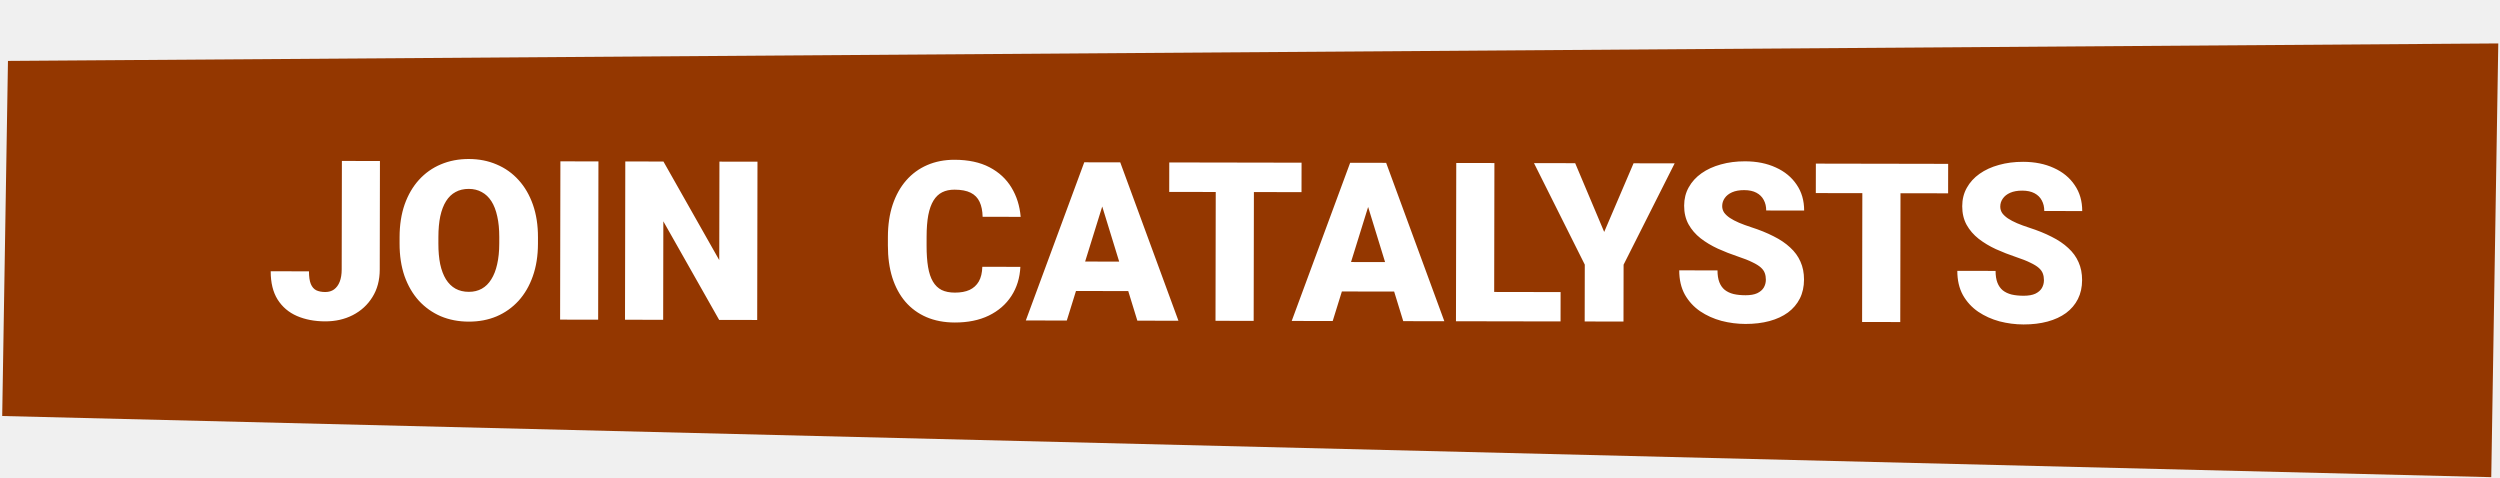
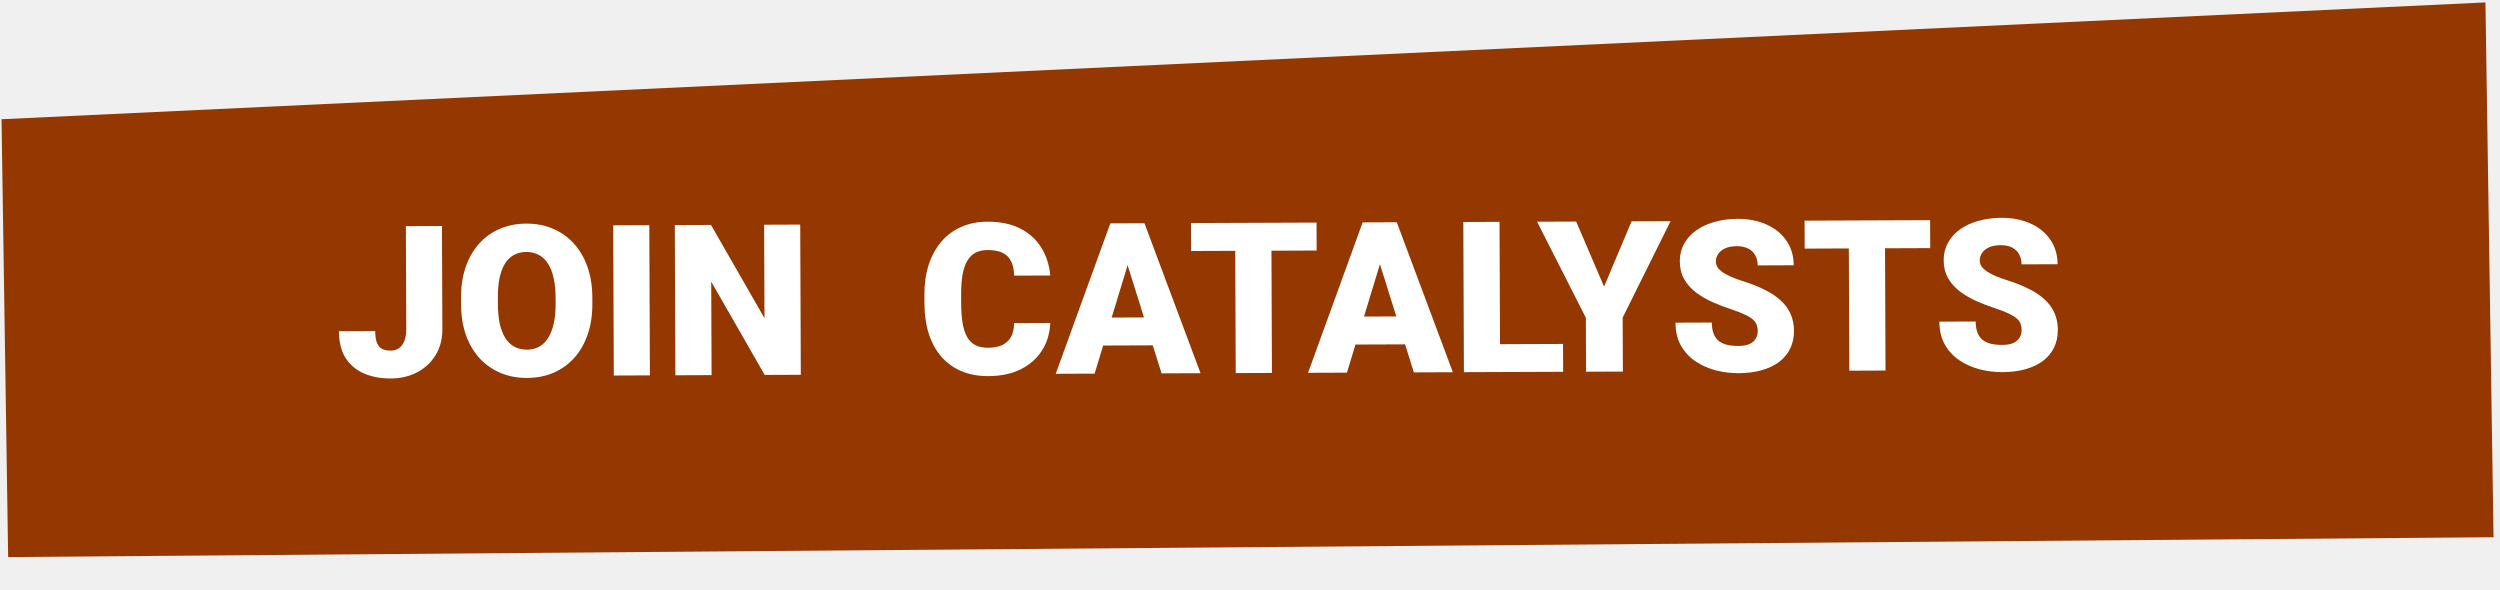
- <svg xmlns="http://www.w3.org/2000/svg" width="539" height="103" viewBox="0 0 539 103" fill="none">
-   <path d="M0.476 89.692L1.717 13.134L538.63 9.364L537.114 102.877L0.476 89.692Z" fill="#943700" />
-   <path d="M73.669 58.113L73.712 34.699L81.915 34.714L81.872 58.128C81.868 60.41 81.341 62.385 80.291 64.055C79.257 65.725 77.848 67.019 76.065 67.938C74.298 68.841 72.313 69.291 70.11 69.287C67.828 69.282 65.798 68.896 64.018 68.127C62.254 67.358 60.865 66.176 59.853 64.581C58.855 62.985 58.359 60.953 58.364 58.484L66.614 58.499C66.612 59.655 66.743 60.562 67.007 61.218C67.272 61.86 67.661 62.313 68.177 62.58C68.707 62.831 69.356 62.957 70.121 62.959C70.871 62.96 71.504 62.773 72.021 62.4C72.553 62.01 72.96 61.456 73.242 60.738C73.525 60.004 73.667 59.129 73.669 58.113ZM115.986 51.159L115.984 52.542C115.979 55.151 115.608 57.494 114.87 59.571C114.147 61.632 113.12 63.396 111.79 64.862C110.459 66.313 108.887 67.427 107.073 68.205C105.259 68.968 103.258 69.347 101.071 69.343C98.867 69.339 96.853 68.952 95.026 68.183C93.215 67.399 91.639 66.279 90.297 64.823C88.972 63.352 87.944 61.585 87.213 59.521C86.498 57.441 86.143 55.097 86.148 52.488L86.15 51.105C86.155 48.495 86.519 46.152 87.241 44.075C87.98 41.999 89.006 40.235 90.321 38.784C91.652 37.318 93.225 36.204 95.038 35.441C96.868 34.663 98.884 34.276 101.087 34.28C103.275 34.284 105.274 34.679 107.085 35.463C108.912 36.232 110.488 37.352 111.813 38.823C113.139 40.279 114.167 42.046 114.898 44.126C115.628 46.205 115.991 48.55 115.986 51.159ZM107.64 52.527L107.643 51.097C107.646 49.409 107.5 47.925 107.206 46.643C106.927 45.346 106.507 44.259 105.946 43.383C105.385 42.507 104.691 41.849 103.863 41.41C103.052 40.956 102.123 40.727 101.076 40.726C99.982 40.724 99.028 40.949 98.215 41.4C97.402 41.836 96.721 42.491 96.172 43.365C95.624 44.239 95.208 45.324 94.924 46.621C94.656 47.901 94.521 49.386 94.518 51.073L94.515 52.503C94.512 54.175 94.642 55.659 94.906 56.957C95.184 58.238 95.597 59.325 96.142 60.217C96.703 61.108 97.389 61.782 98.201 62.236C99.028 62.691 99.989 62.919 101.082 62.921C102.129 62.923 103.059 62.698 103.873 62.246C104.686 61.795 105.367 61.124 105.915 60.234C106.479 59.345 106.903 58.26 107.187 56.979C107.486 55.683 107.637 54.199 107.64 52.527ZM129.024 34.8L128.962 68.925L120.759 68.91L120.821 34.785L129.024 34.8ZM163.313 34.862L163.251 68.987L155.048 68.972L143.016 47.716L142.978 68.95L134.751 68.935L134.813 34.81L143.04 34.825L155.071 56.081L155.11 34.847L163.313 34.862ZM211.788 57.52L219.991 57.535C219.877 59.91 219.233 62.003 218.057 63.813C216.882 65.623 215.255 67.034 213.175 68.046C211.11 69.043 208.672 69.538 205.859 69.533C203.578 69.529 201.54 69.142 199.744 68.374C197.965 67.605 196.451 66.5 195.203 65.061C193.972 63.621 193.03 61.877 192.377 59.829C191.74 57.781 191.424 55.476 191.429 52.913L191.432 51.062C191.437 48.499 191.777 46.195 192.452 44.149C193.144 42.088 194.116 40.34 195.368 38.905C196.636 37.454 198.154 36.347 199.921 35.585C201.688 34.822 203.65 34.443 205.806 34.447C208.775 34.452 211.282 34.988 213.326 36.054C215.371 37.121 216.955 38.584 218.076 40.446C219.198 42.292 219.858 44.394 220.057 46.754L211.854 46.739C211.825 45.458 211.608 44.387 211.204 43.527C210.799 42.651 210.159 41.994 209.285 41.555C208.411 41.116 207.247 40.895 205.794 40.892C204.779 40.89 203.895 41.076 203.145 41.45C202.394 41.824 201.768 42.416 201.267 43.228C200.765 44.039 200.388 45.093 200.136 46.39C199.899 47.671 199.779 49.217 199.776 51.03L199.772 52.928C199.769 54.741 199.876 56.288 200.092 57.569C200.309 58.851 200.658 59.899 201.141 60.712C201.624 61.525 202.248 62.128 203.013 62.52C203.793 62.897 204.746 63.086 205.871 63.088C207.121 63.09 208.176 62.897 209.036 62.508C209.896 62.103 210.562 61.495 211.032 60.683C211.502 59.856 211.754 58.802 211.788 57.52ZM238.37 42.17L230.001 69.108L221.165 69.092L233.766 34.99L239.368 35L238.37 42.17ZM245.212 69.136L236.917 42.167L235.852 34.994L241.524 35.004L254.071 69.152L245.212 69.136ZM244.907 56.409L244.895 62.76L227.387 62.728L227.399 56.377L244.907 56.409ZM270.352 35.056L270.29 69.181L262.063 69.166L262.125 35.041L270.352 35.056ZM280.617 35.075L280.606 41.426L252.083 41.375L252.094 35.023L280.617 35.075ZM295.698 42.274L287.329 69.212L278.493 69.196L291.094 35.094L296.696 35.104L295.698 42.274ZM302.54 69.24L294.245 42.272L293.18 35.098L298.852 35.108L311.399 69.256L302.54 69.24ZM302.235 56.513L302.223 62.864L284.715 62.833L284.727 56.481L302.235 56.513ZM336.465 62.973L336.454 69.301L319.204 69.27L319.215 62.942L336.465 62.973ZM322.195 35.151L322.134 69.275L313.907 69.26L313.969 35.136L322.195 35.151ZM339.61 35.182L345.864 50.006L352.195 35.205L361.055 35.221L350.046 57.068L350.024 69.326L341.657 69.311L341.679 57.053L330.727 35.166L339.61 35.182ZM380.72 60.311C380.721 59.78 380.644 59.303 380.488 58.881C380.333 58.444 380.045 58.037 379.623 57.661C379.202 57.285 378.594 56.909 377.797 56.533C377.017 56.141 375.986 55.733 374.706 55.308C373.207 54.806 371.762 54.24 370.373 53.613C368.984 52.97 367.743 52.225 366.65 51.38C365.558 50.518 364.693 49.517 364.054 48.375C363.416 47.218 363.098 45.873 363.101 44.342C363.103 42.873 363.434 41.553 364.092 40.383C364.751 39.197 365.667 38.19 366.84 37.364C368.029 36.523 369.421 35.885 371.015 35.45C372.61 35 374.353 34.776 376.243 34.78C378.743 34.784 380.945 35.226 382.85 36.104C384.77 36.967 386.268 38.197 387.343 39.792C388.434 41.372 388.978 43.24 388.974 45.397L380.794 45.382C380.796 44.523 380.617 43.764 380.259 43.107C379.917 42.451 379.394 41.934 378.692 41.558C377.989 41.181 377.107 40.992 376.044 40.99C375.013 40.989 374.146 41.143 373.442 41.454C372.738 41.766 372.206 42.187 371.846 42.717C371.486 43.232 371.305 43.802 371.304 44.427C371.303 44.943 371.443 45.412 371.723 45.834C372.019 46.241 372.433 46.624 372.963 46.985C373.509 47.345 374.165 47.69 374.93 48.02C375.711 48.349 376.585 48.671 377.553 48.985C379.365 49.567 380.973 50.218 382.378 50.939C383.798 51.645 384.992 52.452 385.959 53.36C386.942 54.252 387.683 55.269 388.18 56.411C388.694 57.553 388.949 58.842 388.947 60.279C388.944 61.811 388.645 63.17 388.049 64.356C387.453 65.542 386.6 66.549 385.489 67.375C384.378 68.185 383.049 68.8 381.501 69.219C379.953 69.638 378.226 69.846 376.32 69.843C374.57 69.839 372.844 69.618 371.142 69.177C369.455 68.721 367.925 68.03 366.552 67.106C365.178 66.166 364.079 64.969 363.253 63.514C362.444 62.044 362.041 60.301 362.044 58.285L370.294 58.3C370.292 59.3 370.424 60.144 370.688 60.832C370.952 61.52 371.342 62.076 371.857 62.498C372.372 62.906 373.004 63.204 373.754 63.392C374.503 63.566 375.363 63.653 376.331 63.655C377.378 63.657 378.222 63.51 378.863 63.214C379.505 62.903 379.974 62.498 380.272 61.998C380.57 61.483 380.719 60.921 380.72 60.311ZM409.758 35.309L409.696 69.434L401.469 69.419L401.531 35.294L409.758 35.309ZM420.023 35.328L420.012 41.68L391.489 41.628L391.5 35.276L420.023 35.328ZM440.673 60.42C440.674 59.889 440.597 59.412 440.441 58.99C440.286 58.552 439.998 58.146 439.577 57.77C439.155 57.394 438.547 57.018 437.75 56.642C436.97 56.249 435.939 55.841 434.659 55.417C433.16 54.914 431.716 54.349 430.326 53.722C428.937 53.079 427.696 52.334 426.604 51.489C425.511 50.627 424.646 49.626 424.007 48.484C423.369 47.326 423.051 45.982 423.054 44.451C423.056 42.982 423.387 41.662 424.045 40.492C424.704 39.305 425.62 38.299 426.793 37.473C427.982 36.632 429.374 35.993 430.968 35.559C432.563 35.109 434.306 34.885 436.196 34.889C438.696 34.893 440.898 35.335 442.803 36.213C444.723 37.076 446.221 38.305 447.296 39.901C448.387 41.481 448.931 43.349 448.927 45.505L440.747 45.491C440.749 44.631 440.57 43.873 440.212 43.216C439.87 42.559 439.347 42.043 438.645 41.666C437.942 41.29 437.06 41.101 435.997 41.099C434.966 41.097 434.099 41.252 433.395 41.563C432.691 41.874 432.159 42.295 431.799 42.826C431.439 43.341 431.258 43.911 431.257 44.536C431.256 45.052 431.396 45.521 431.676 45.943C431.972 46.35 432.386 46.733 432.916 47.094C433.462 47.454 434.118 47.799 434.883 48.129C435.664 48.458 436.538 48.78 437.506 49.094C439.318 49.676 440.926 50.327 442.331 51.048C443.751 51.754 444.945 52.561 445.912 53.469C446.895 54.361 447.636 55.378 448.133 56.52C448.647 57.661 448.903 58.951 448.9 60.388C448.897 61.92 448.598 63.278 448.002 64.465C447.406 65.651 446.553 66.657 445.442 67.484C444.331 68.294 443.002 68.909 441.454 69.328C439.906 69.747 438.179 69.955 436.273 69.951C434.523 69.948 432.797 69.726 431.095 69.286C429.408 68.829 427.878 68.139 426.505 67.215C425.131 66.275 424.032 65.078 423.206 63.623C422.397 62.153 421.994 60.41 421.997 58.394L430.247 58.409C430.245 59.409 430.377 60.253 430.641 60.941C430.905 61.629 431.295 62.184 431.81 62.607C432.325 63.014 432.957 63.312 433.707 63.501C434.456 63.675 435.316 63.762 436.284 63.764C437.331 63.766 438.175 63.619 438.816 63.323C439.458 63.012 439.927 62.606 440.225 62.107C440.523 61.592 440.672 61.03 440.673 60.42Z" fill="white" />
+ <svg xmlns="http://www.w3.org/2000/svg" width="284" height="67" viewBox="0 0 284 67" fill="none">
+   <path d="M0.925 63.283L0.173 13.544L282.346 0.275L283.265 61.029L0.925 63.283Z" fill="#943700" />
+   <path d="M46.151 37.395L46.105 25.689L50.207 25.672L50.253 37.379C50.257 38.52 49.999 39.509 49.479 40.347C48.967 41.185 48.266 41.836 47.377 42.301C46.496 42.757 45.505 42.988 44.403 42.992C43.263 42.997 42.246 42.809 41.354 42.43C40.47 42.05 39.772 41.463 39.261 40.669C38.758 39.874 38.504 38.859 38.5 37.625L42.624 37.608C42.627 38.187 42.695 38.639 42.829 38.967C42.963 39.287 43.159 39.513 43.418 39.645C43.684 39.768 44.008 39.83 44.391 39.828C44.766 39.827 45.082 39.732 45.339 39.543C45.604 39.347 45.806 39.069 45.945 38.709C46.084 38.341 46.153 37.903 46.151 37.395ZM67.29 33.797L67.292 34.488C67.297 35.793 67.118 36.966 66.755 38.006C66.4 39.039 65.892 39.924 65.23 40.661C64.569 41.39 63.786 41.951 62.882 42.346C61.977 42.732 60.977 42.927 59.884 42.932C58.782 42.936 57.774 42.748 56.858 42.369C55.95 41.982 55.159 41.427 54.484 40.703C53.818 39.971 53.298 39.09 52.927 38.06C52.564 37.023 52.379 35.852 52.374 34.547L52.372 33.855C52.367 32.551 52.542 31.378 52.897 30.338C53.26 29.297 53.768 28.412 54.422 27.683C55.083 26.946 55.866 26.385 56.771 25.998C57.683 25.604 58.69 25.405 59.792 25.401C60.885 25.396 61.886 25.588 62.794 25.975C63.709 26.354 64.501 26.91 65.168 27.641C65.835 28.365 66.354 29.246 66.725 30.284C67.096 31.321 67.284 32.492 67.29 33.797ZM63.12 34.505L63.117 33.79C63.114 32.946 63.037 32.204 62.886 31.564C62.743 30.916 62.53 30.374 62.247 29.938C61.964 29.501 61.615 29.175 61.2 28.957C60.793 28.733 60.328 28.621 59.804 28.623C59.257 28.625 58.781 28.741 58.376 28.969C57.971 29.189 57.632 29.518 57.36 29.957C57.089 30.395 56.884 30.939 56.746 31.588C56.615 32.229 56.552 32.972 56.555 33.816L56.558 34.531C56.561 35.366 56.63 36.108 56.766 36.756C56.909 37.396 57.118 37.938 57.393 38.383C57.676 38.827 58.021 39.161 58.428 39.386C58.843 39.611 59.324 39.723 59.871 39.721C60.395 39.719 60.859 39.603 61.264 39.375C61.67 39.147 62.008 38.81 62.28 38.364C62.559 37.917 62.768 37.373 62.906 36.732C63.052 36.083 63.124 35.341 63.12 34.505ZM73.761 25.58L73.828 42.643L69.727 42.659L69.66 25.596L73.761 25.58ZM90.906 25.513L90.972 42.575L86.871 42.592L80.794 31.998L80.836 42.615L76.723 42.631L76.656 25.569L80.769 25.553L86.846 36.146L86.804 25.529L90.906 25.513ZM115.207 36.703L119.309 36.687C119.259 37.875 118.943 38.923 118.36 39.831C117.778 40.74 116.968 41.45 115.931 41.962C114.902 42.466 113.684 42.721 112.278 42.726C111.137 42.731 110.117 42.543 109.217 42.164C108.325 41.785 107.565 41.237 106.937 40.521C106.317 39.804 105.841 38.935 105.509 37.913C105.185 36.891 105.02 35.739 105.015 34.458L105.011 33.532C105.006 32.251 105.17 31.098 105.502 30.073C105.841 29.041 106.322 28.164 106.945 27.442C107.575 26.713 108.33 26.156 109.211 25.77C110.093 25.383 111.072 25.188 112.151 25.184C113.635 25.178 114.89 25.439 115.915 25.966C116.941 26.493 117.737 27.221 118.303 28.148C118.869 29.068 119.205 30.117 119.311 31.296L115.21 31.312C115.192 30.672 115.08 30.137 114.875 29.708C114.671 29.272 114.349 28.945 113.911 28.728C113.472 28.511 112.89 28.404 112.163 28.406C111.655 28.408 111.214 28.504 110.84 28.693C110.466 28.882 110.155 29.18 109.906 29.587C109.658 29.994 109.472 30.522 109.35 31.171C109.235 31.812 109.18 32.586 109.183 33.492L109.187 34.441C109.19 35.348 109.248 36.121 109.36 36.761C109.472 37.401 109.65 37.924 109.893 38.329C110.137 38.735 110.451 39.034 110.835 39.228C111.226 39.414 111.703 39.506 112.265 39.504C112.89 39.501 113.417 39.402 113.846 39.205C114.275 39 114.606 38.694 114.839 38.287C115.071 37.872 115.194 37.344 115.207 36.703ZM128.455 28.952L124.347 42.445L119.929 42.462L126.132 25.375L128.933 25.364L128.455 28.952ZM131.953 42.415L127.728 28.955L127.175 25.371L130.011 25.36L136.382 42.398L131.953 42.415ZM131.764 36.052L131.776 39.228L123.022 39.262L123.01 36.087L131.764 36.052ZM144.425 25.303L144.492 42.366L140.378 42.382L140.312 25.32L144.425 25.303ZM149.558 25.283L149.57 28.459L135.308 28.515L135.296 25.339L149.558 25.283ZM157.118 28.84L153.011 42.333L148.593 42.35L154.796 25.263L157.597 25.252L157.118 28.84ZM160.616 42.303L156.392 28.843L155.839 25.259L158.675 25.248L165.046 42.285L160.616 42.303ZM160.427 35.94L160.44 39.116L151.686 39.15L151.674 35.974L160.427 35.94ZM177.561 39.072L177.573 42.236L168.948 42.27L168.936 39.106L177.561 39.072ZM170.346 25.202L170.413 42.264L166.3 42.28L166.233 25.218L170.346 25.202ZM179.053 25.168L182.223 32.562L185.346 25.143L189.776 25.126L184.334 36.081L184.358 42.21L180.175 42.226L180.151 36.097L174.612 25.185L179.053 25.168ZM199.68 37.614C199.679 37.349 199.639 37.111 199.56 36.9C199.481 36.682 199.336 36.479 199.124 36.292C198.913 36.106 198.607 35.919 198.208 35.734C197.817 35.54 197.3 35.339 196.659 35.13C195.908 34.883 195.184 34.605 194.488 34.295C193.791 33.977 193.169 33.609 192.62 33.189C192.072 32.761 191.636 32.263 191.313 31.694C190.991 31.117 190.828 30.446 190.825 29.68C190.822 28.946 190.984 28.285 191.31 27.698C191.635 27.103 192.09 26.597 192.675 26.181C193.267 25.757 193.961 25.434 194.757 25.212C195.553 24.982 196.423 24.866 197.369 24.862C198.619 24.857 199.721 25.071 200.676 25.505C201.639 25.931 202.391 26.541 202.933 27.336C203.483 28.123 203.76 29.055 203.764 30.134L199.675 30.15C199.673 29.72 199.582 29.341 199.401 29.014C199.227 28.687 198.965 28.43 198.612 28.244C198.26 28.058 197.818 27.965 197.287 27.968C196.772 27.97 196.338 28.049 195.987 28.207C195.636 28.365 195.372 28.577 195.193 28.843C195.014 29.102 194.926 29.387 194.927 29.7C194.928 29.957 194.999 30.191 195.14 30.402C195.29 30.604 195.497 30.795 195.764 30.974C196.038 31.152 196.367 31.323 196.75 31.485C197.141 31.648 197.58 31.806 198.065 31.961C198.972 32.246 199.778 32.567 200.482 32.924C201.195 33.273 201.794 33.673 202.28 34.124C202.774 34.567 203.147 35.074 203.399 35.643C203.659 36.212 203.791 36.856 203.794 37.575C203.797 38.341 203.651 39.021 203.356 39.616C203.062 40.211 202.638 40.716 202.085 41.133C201.532 41.541 200.869 41.852 200.096 42.066C199.324 42.28 198.461 42.389 197.508 42.393C196.633 42.396 195.769 42.29 194.917 42.075C194.072 41.851 193.305 41.511 192.616 41.052C191.926 40.586 191.373 39.991 190.956 39.266C190.547 38.533 190.341 37.663 190.337 36.655L194.462 36.639C194.464 37.139 194.532 37.56 194.666 37.904C194.8 38.247 194.996 38.523 195.255 38.733C195.514 38.935 195.831 39.083 196.206 39.175C196.581 39.26 197.011 39.301 197.496 39.299C198.019 39.297 198.441 39.221 198.76 39.071C199.08 38.914 199.314 38.71 199.461 38.459C199.609 38.201 199.682 37.919 199.68 37.614ZM214.127 25.03L214.194 42.093L210.081 42.109L210.014 25.047L214.127 25.03ZM219.26 25.01L219.273 28.186L205.011 28.242L204.999 25.066L219.26 25.01ZM229.657 37.497C229.656 37.231 229.616 36.993 229.537 36.783C229.458 36.564 229.312 36.362 229.101 36.175C228.889 35.988 228.584 35.802 228.185 35.616C227.793 35.422 227.277 35.221 226.635 35.013C225.884 34.766 225.161 34.487 224.464 34.178C223.767 33.86 223.145 33.491 222.596 33.072C222.048 32.644 221.612 32.146 221.29 31.577C220.967 31 220.804 30.329 220.801 29.563C220.799 28.829 220.96 28.168 221.286 27.581C221.612 26.986 222.067 26.48 222.651 26.064C223.243 25.639 223.937 25.316 224.733 25.095C225.529 24.865 226.4 24.748 227.345 24.744C228.595 24.739 229.697 24.954 230.652 25.388C231.615 25.814 232.367 26.424 232.91 27.219C233.459 28.006 233.737 28.938 233.741 30.016L229.651 30.032C229.649 29.603 229.558 29.224 229.377 28.897C229.204 28.569 228.941 28.312 228.589 28.126C228.237 27.94 227.795 27.848 227.263 27.85C226.748 27.852 226.315 27.932 225.964 28.09C225.613 28.247 225.348 28.459 225.169 28.726C224.991 28.984 224.902 29.27 224.903 29.582C224.904 29.84 224.975 30.074 225.117 30.284C225.266 30.487 225.474 30.677 225.74 30.856C226.014 31.035 226.343 31.205 226.726 31.368C227.118 31.53 227.556 31.689 228.041 31.843C228.948 32.129 229.754 32.45 230.459 32.806C231.171 33.155 231.77 33.555 232.256 34.007C232.75 34.45 233.123 34.956 233.376 35.526C233.636 36.095 233.767 36.739 233.77 37.458C233.773 38.223 233.627 38.904 233.333 39.498C233.038 40.093 232.614 40.599 232.061 41.015C231.508 41.423 230.845 41.735 230.073 41.949C229.3 42.163 228.437 42.272 227.484 42.275C226.609 42.279 225.745 42.173 224.893 41.957C224.048 41.734 223.281 41.393 222.592 40.935C221.903 40.469 221.35 39.873 220.933 39.148C220.524 38.416 220.317 37.545 220.313 36.538L224.438 36.522C224.44 37.022 224.508 37.443 224.642 37.786C224.776 38.13 224.973 38.406 225.231 38.616C225.49 38.818 225.807 38.965 226.182 39.058C226.558 39.142 226.988 39.183 227.472 39.181C227.995 39.179 228.417 39.104 228.737 38.954C229.056 38.796 229.29 38.592 229.437 38.342C229.585 38.083 229.658 37.802 229.657 37.497Z" fill="white" />
</svg>
